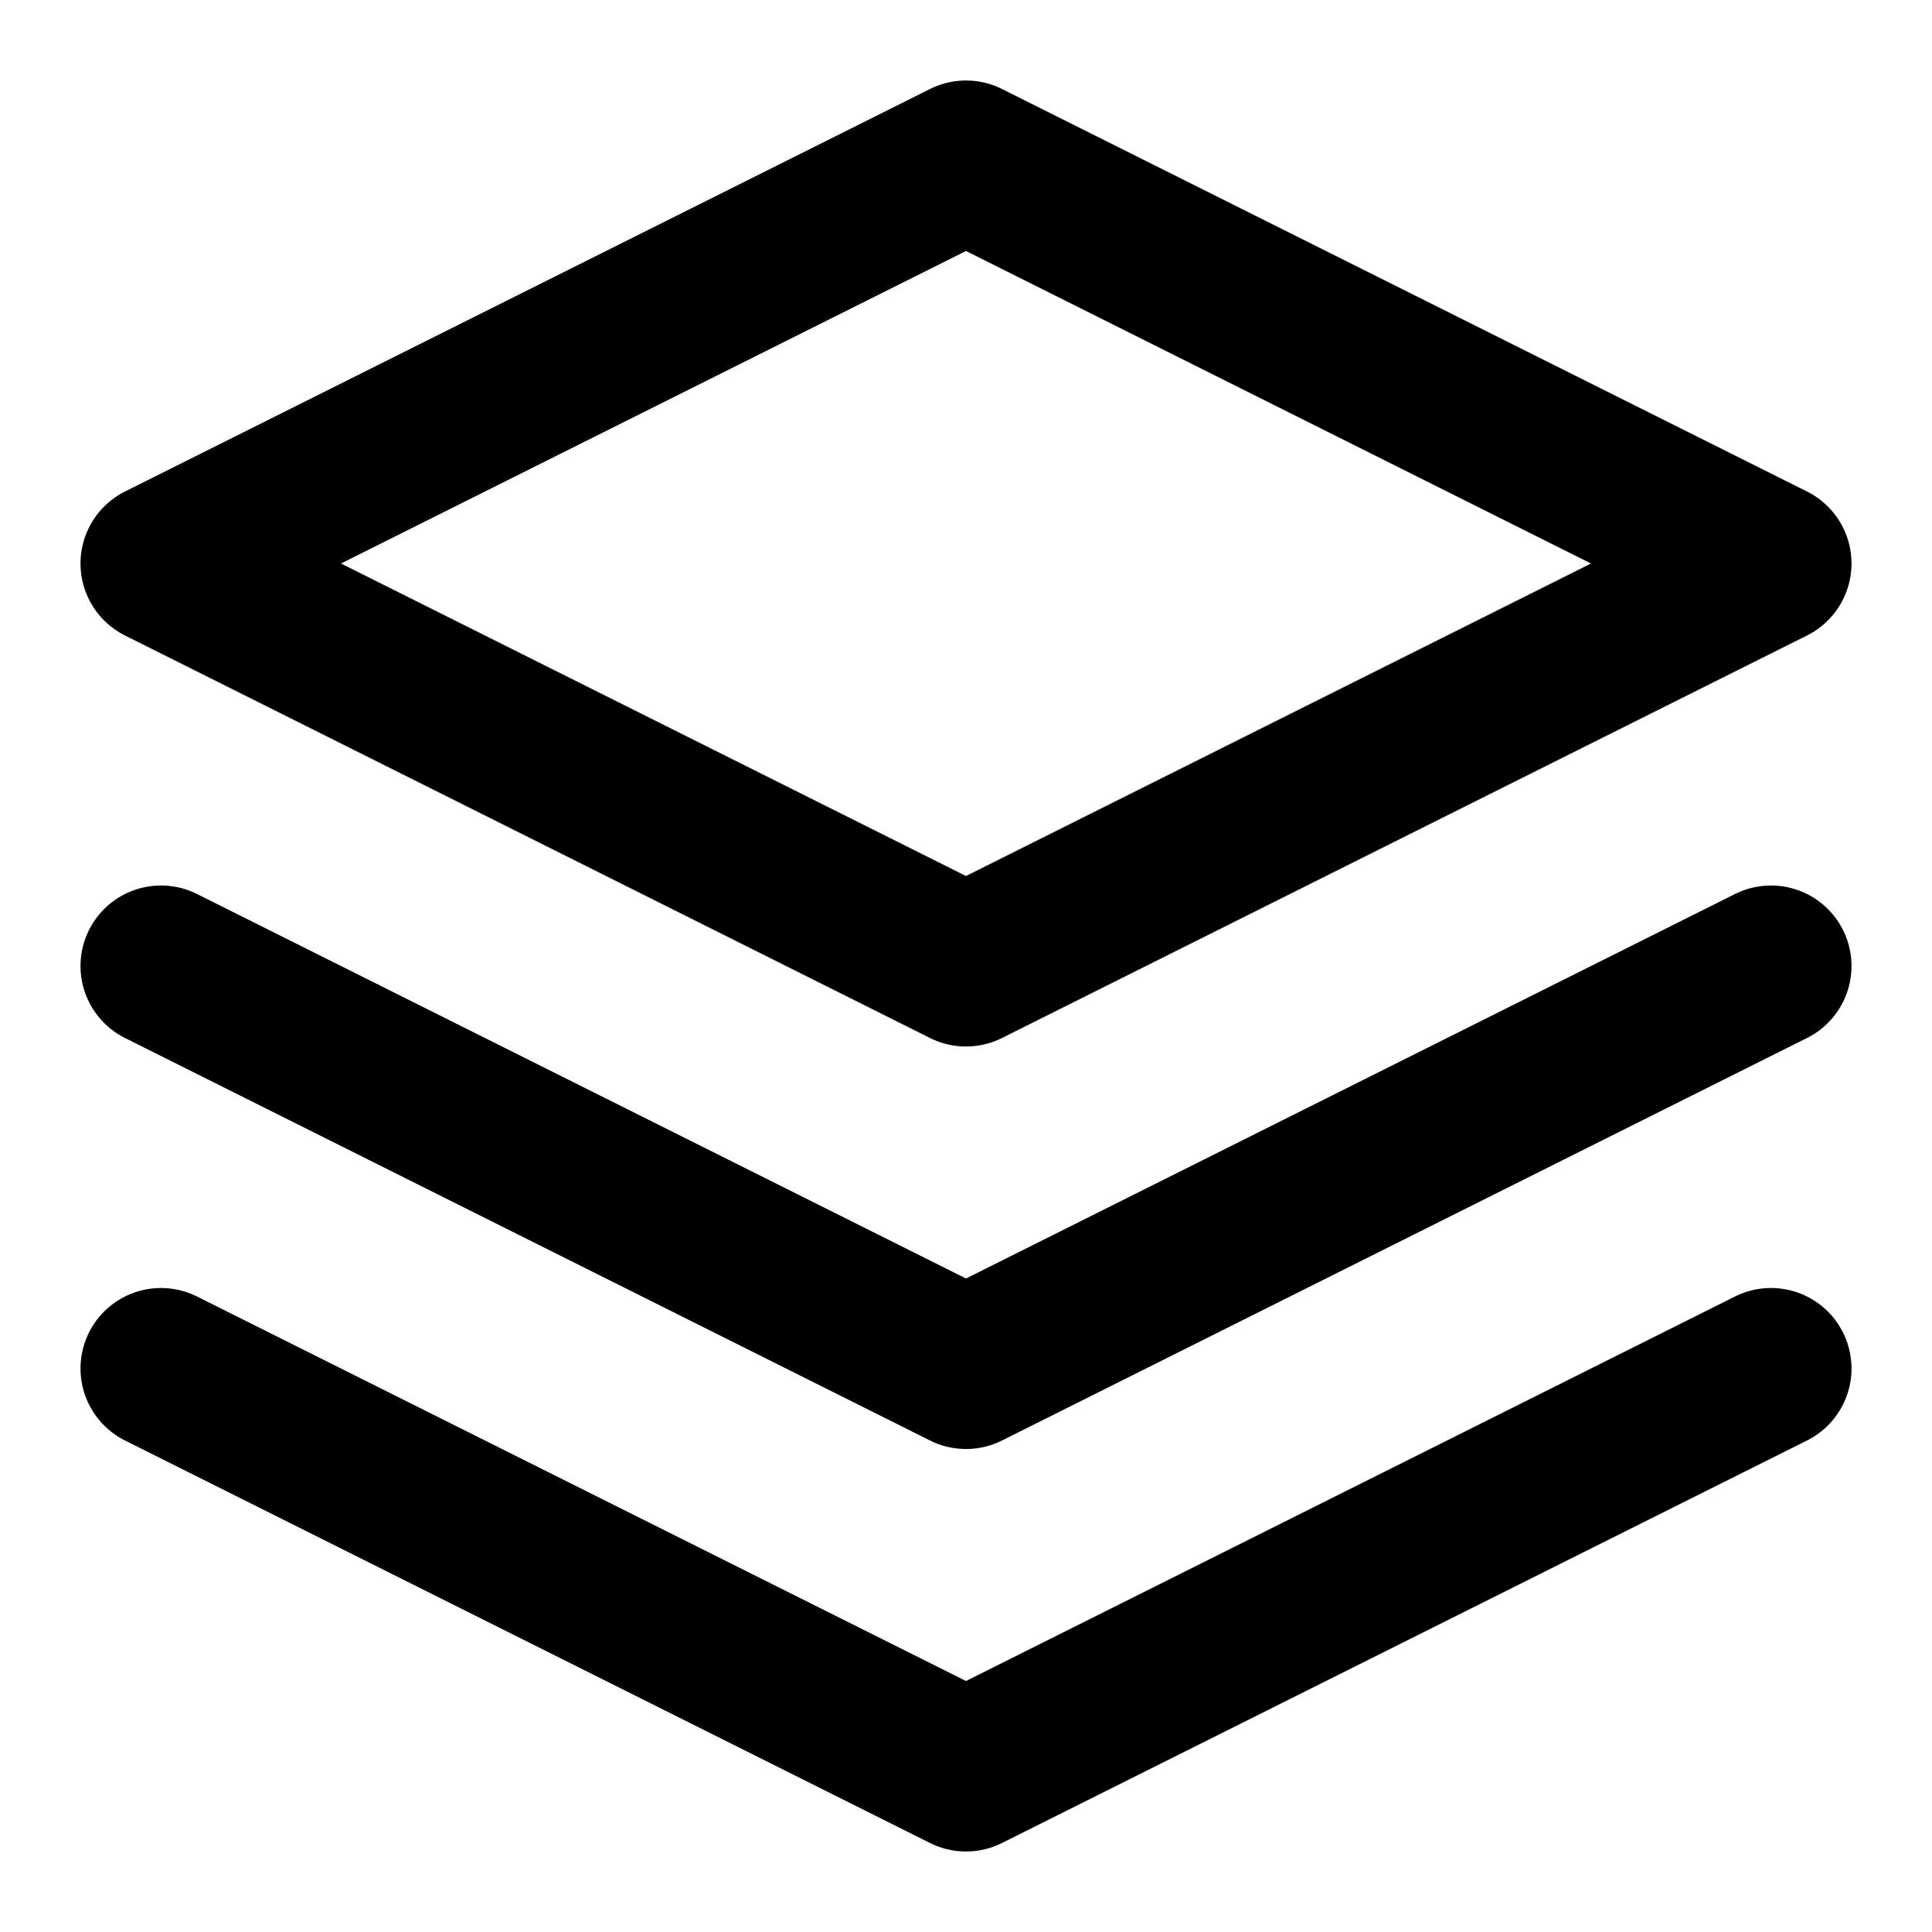
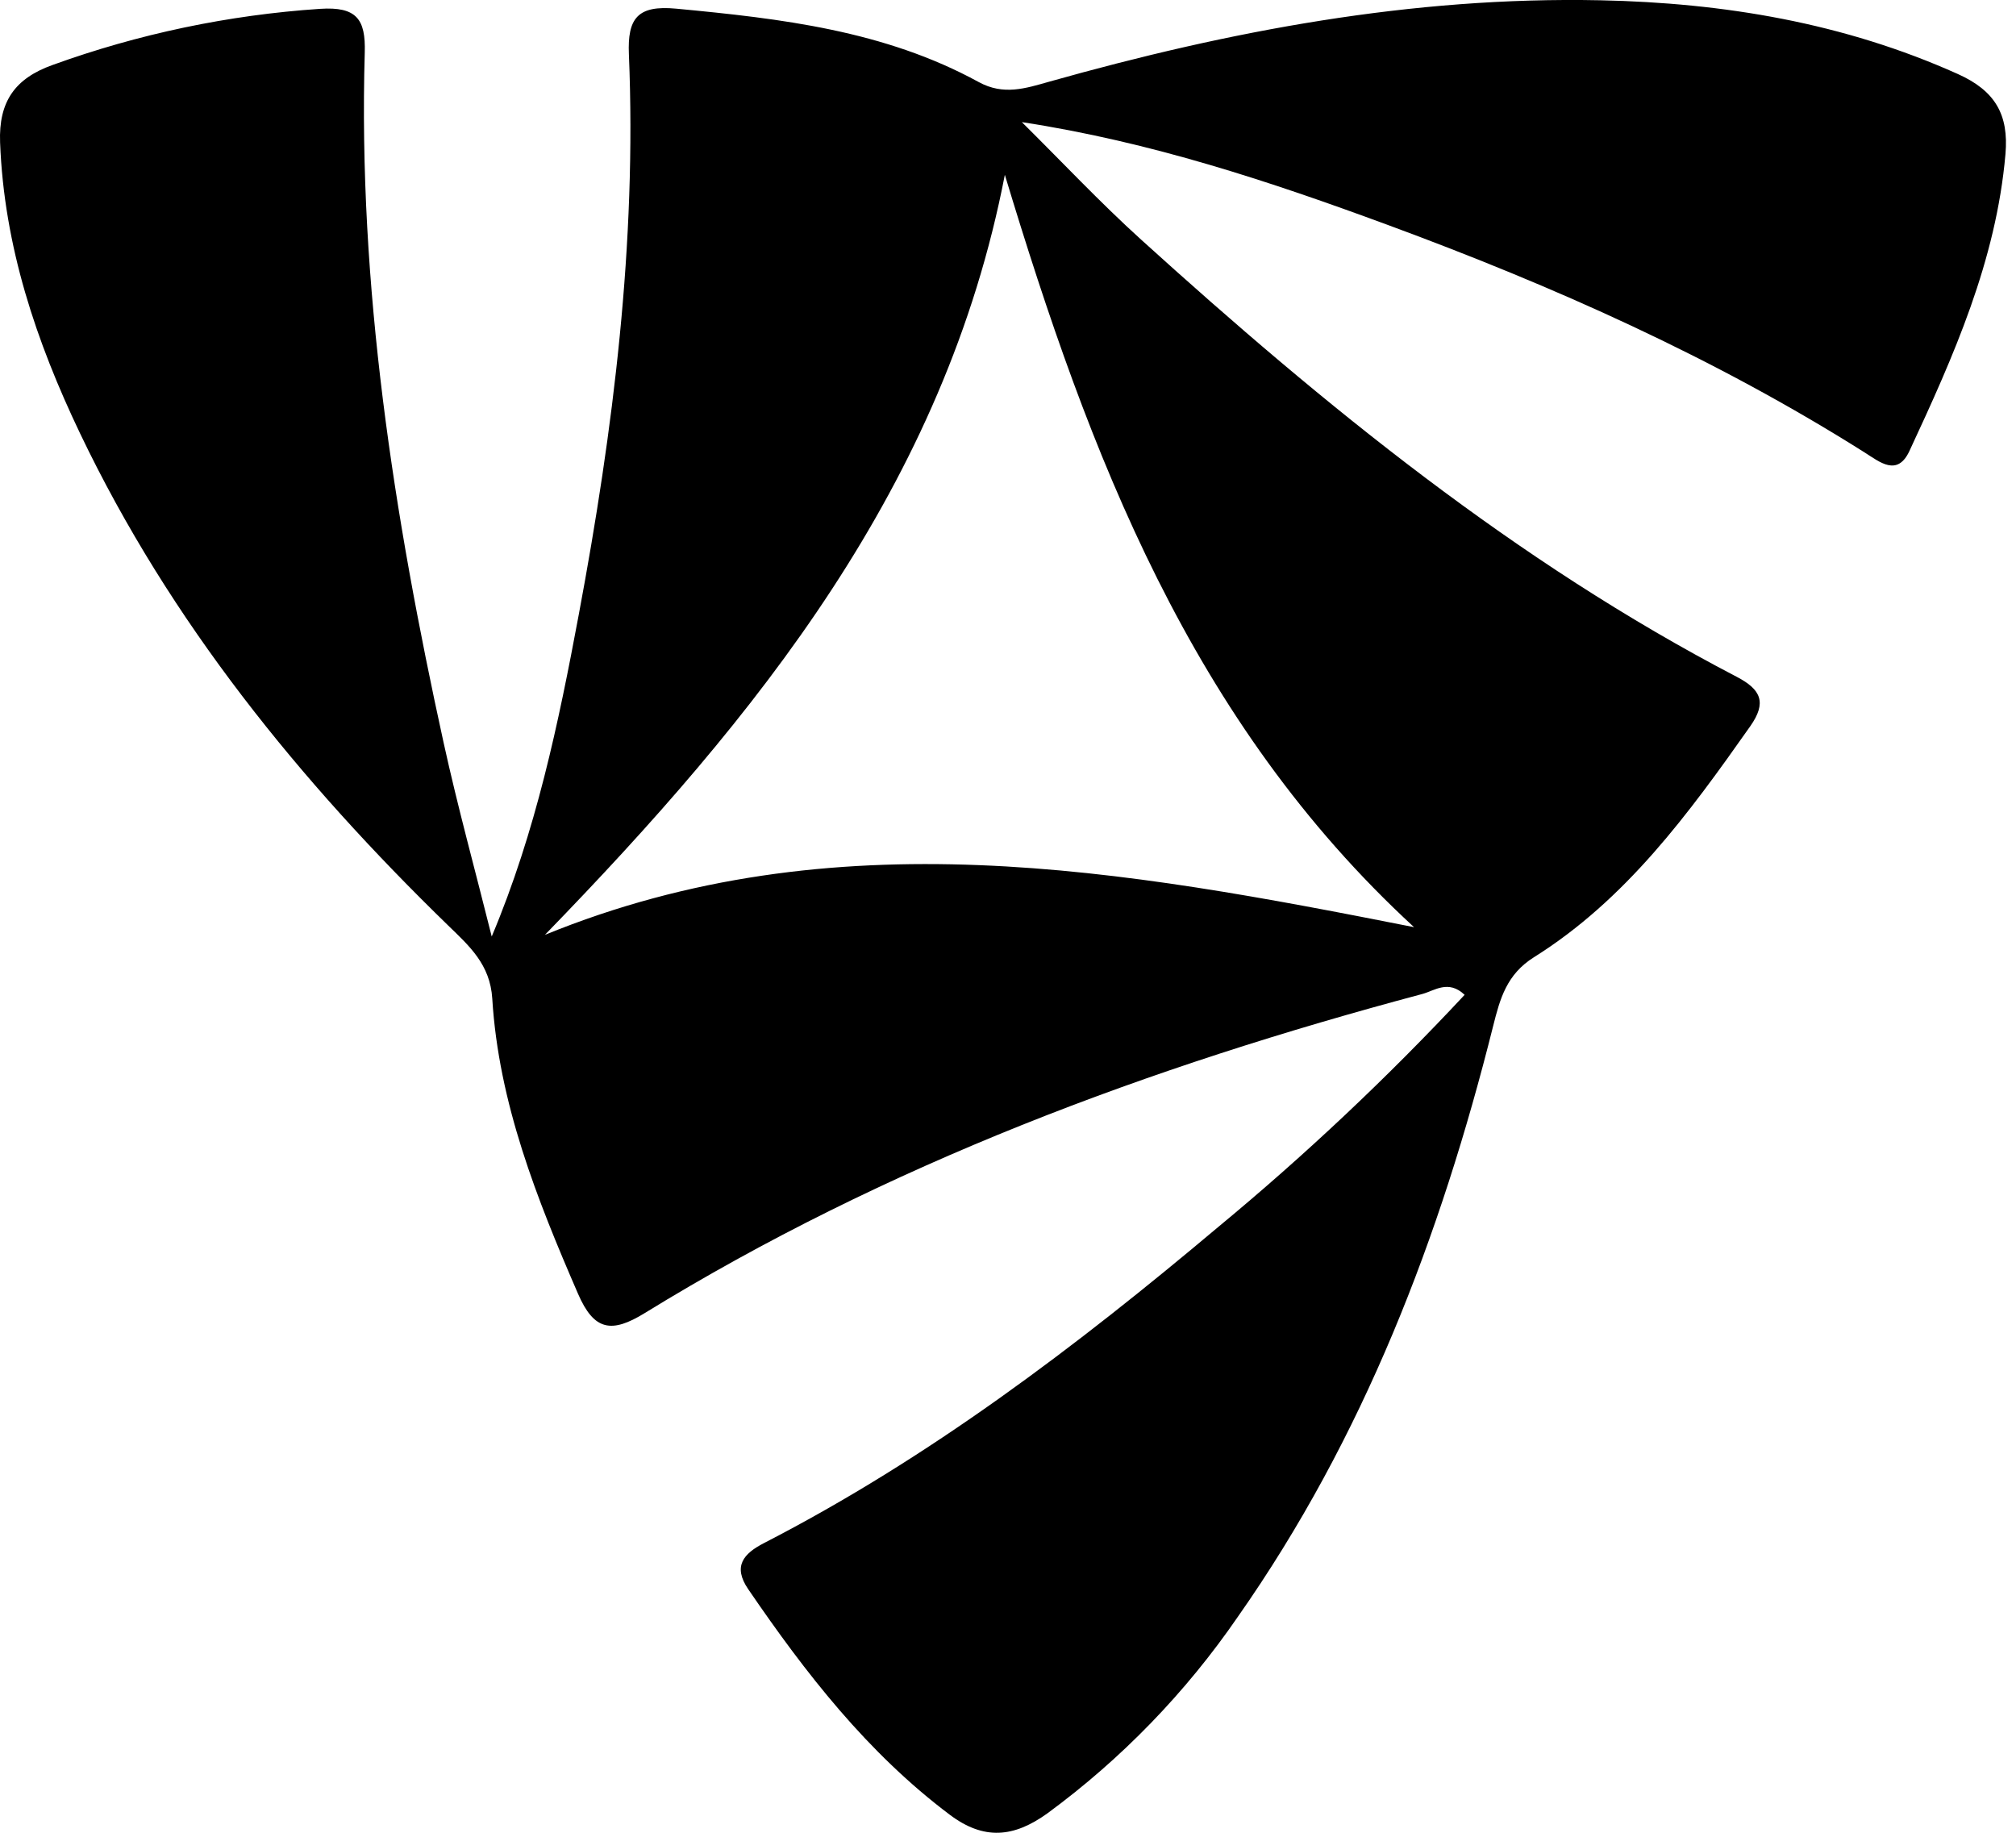
- <svg xmlns="http://www.w3.org/2000/svg" viewBox="0 0 24 24" fill="none" stroke="currentColor" stroke-width="2" stroke-linecap="round" stroke-linejoin="round">
-   <path d="M12 2L2 7l10 5 10-5-10-5z" />
-   <path d="M2 17l10 5 10-5" />
-   <path d="M2 12l10 5 10-5" />
+ <svg xmlns="http://www.w3.org/2000/svg" width="100%" height="100%" viewBox="0 0 44 40" fill="none">
+   <path d="M10.732 20.439C11.698 18.144 12.19 15.783 12.632 13.413C13.387 9.373 13.897 5.306 13.726 1.184C13.693 0.4 13.914 0.109 14.758 0.189C17.042 0.405 19.307 0.666 21.361 1.791C21.905 2.088 22.382 1.929 22.902 1.782C26.833 0.674 30.819 -0.078 34.925 0.006C37.624 0.062 40.241 0.498 42.73 1.615C43.544 1.98 43.845 2.499 43.77 3.363C43.568 5.688 42.639 7.771 41.674 9.843C41.41 10.409 41.027 10.084 40.701 9.878C37.426 7.809 33.909 6.244 30.286 4.908C27.715 3.96 25.114 3.096 22.302 2.665C23.17 3.524 24.007 4.417 24.911 5.235C28.913 8.86 33.084 12.261 37.904 14.771C38.436 15.048 38.565 15.332 38.2 15.85C36.86 17.753 35.489 19.632 33.478 20.892C32.881 21.267 32.738 21.799 32.589 22.391C31.437 26.994 29.762 31.375 27.015 35.288C25.881 36.938 24.478 38.387 22.864 39.573C22.129 40.104 21.475 40.167 20.73 39.607C18.934 38.257 17.583 36.518 16.331 34.685C15.986 34.181 16.231 33.906 16.673 33.678C20.283 31.821 23.491 29.384 26.582 26.784C28.484 25.211 30.282 23.517 31.966 21.712C31.611 21.374 31.307 21.623 31.041 21.694C25.084 23.282 19.346 25.414 14.071 28.658C13.35 29.102 12.966 29.046 12.615 28.235C11.717 26.164 10.884 24.074 10.744 21.795C10.698 21.048 10.242 20.646 9.787 20.204C6.539 17.048 3.715 13.573 1.749 9.462C0.789 7.454 0.088 5.371 0.002 3.109C-0.032 2.212 0.332 1.711 1.142 1.42C3.022 0.739 4.99 0.326 6.985 0.193C7.786 0.14 7.982 0.422 7.961 1.144C7.813 6.244 8.593 11.241 9.68 16.2C9.992 17.622 10.38 19.026 10.732 20.439ZM21.931 3.815C20.624 10.582 16.52 15.639 11.893 20.403C18.21 17.824 24.507 18.98 30.862 20.235C25.986 15.748 23.776 9.918 21.931 3.815Z" fill="currentColor" />
</svg>
